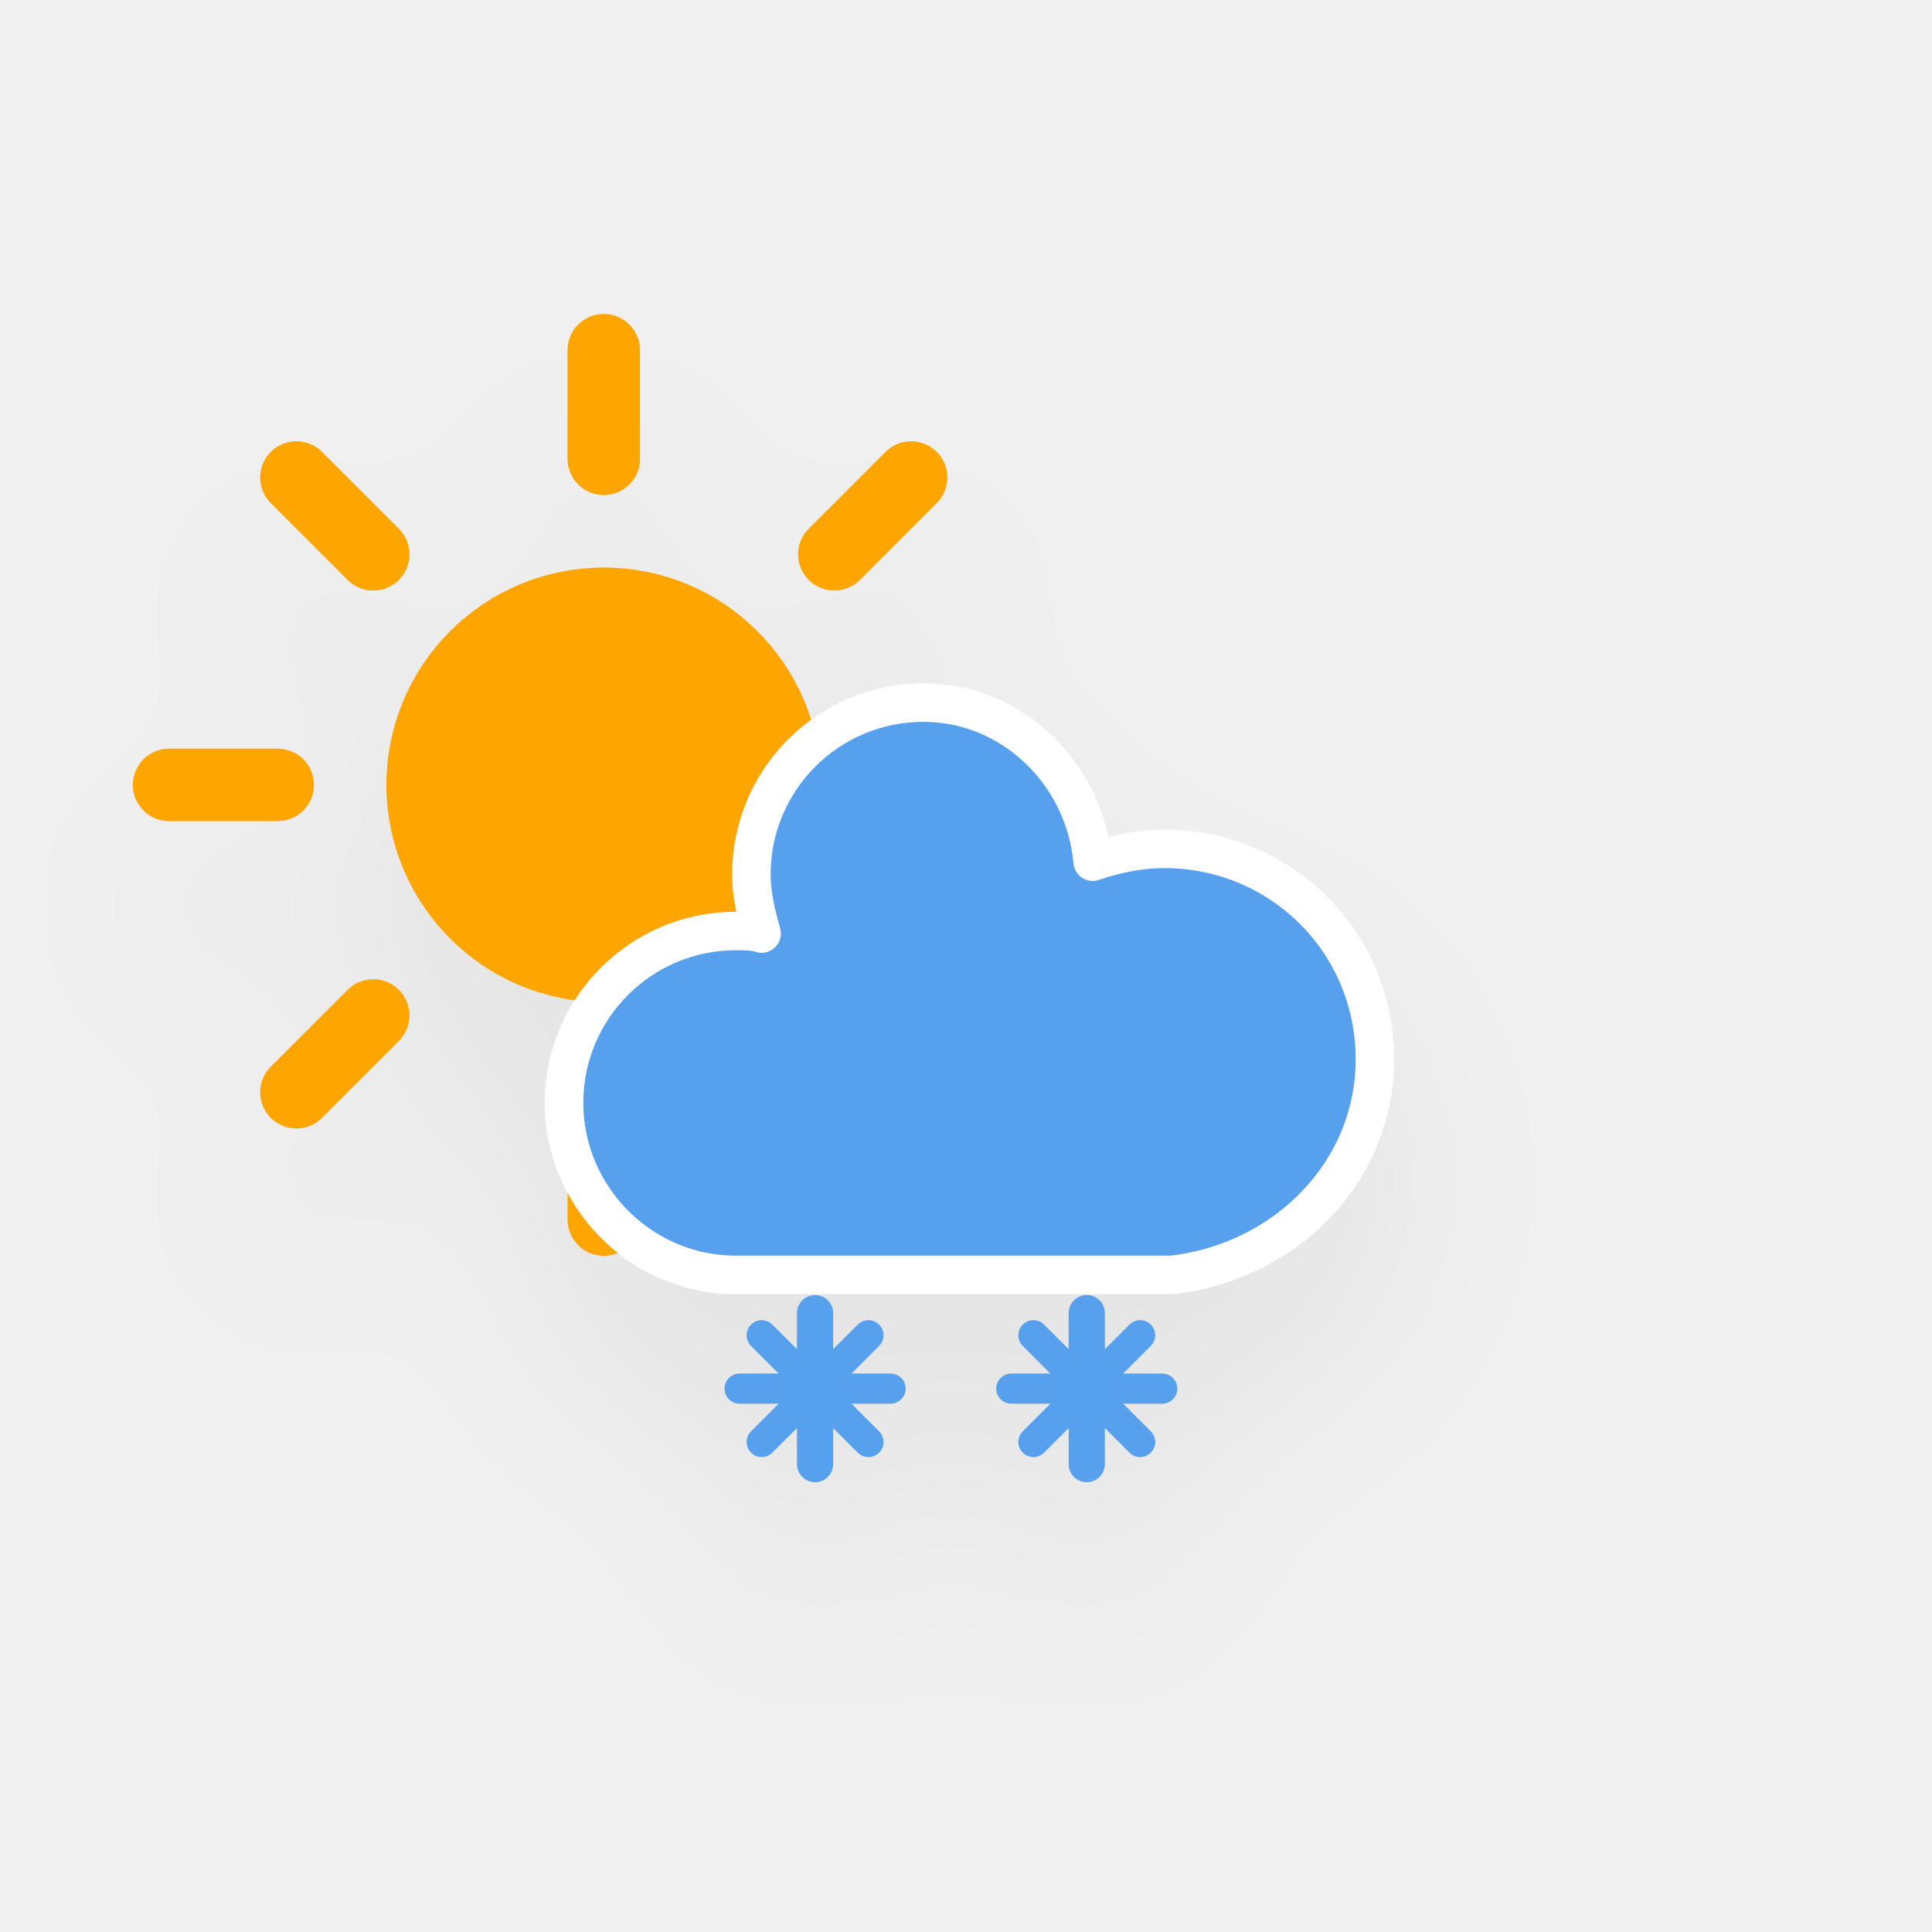
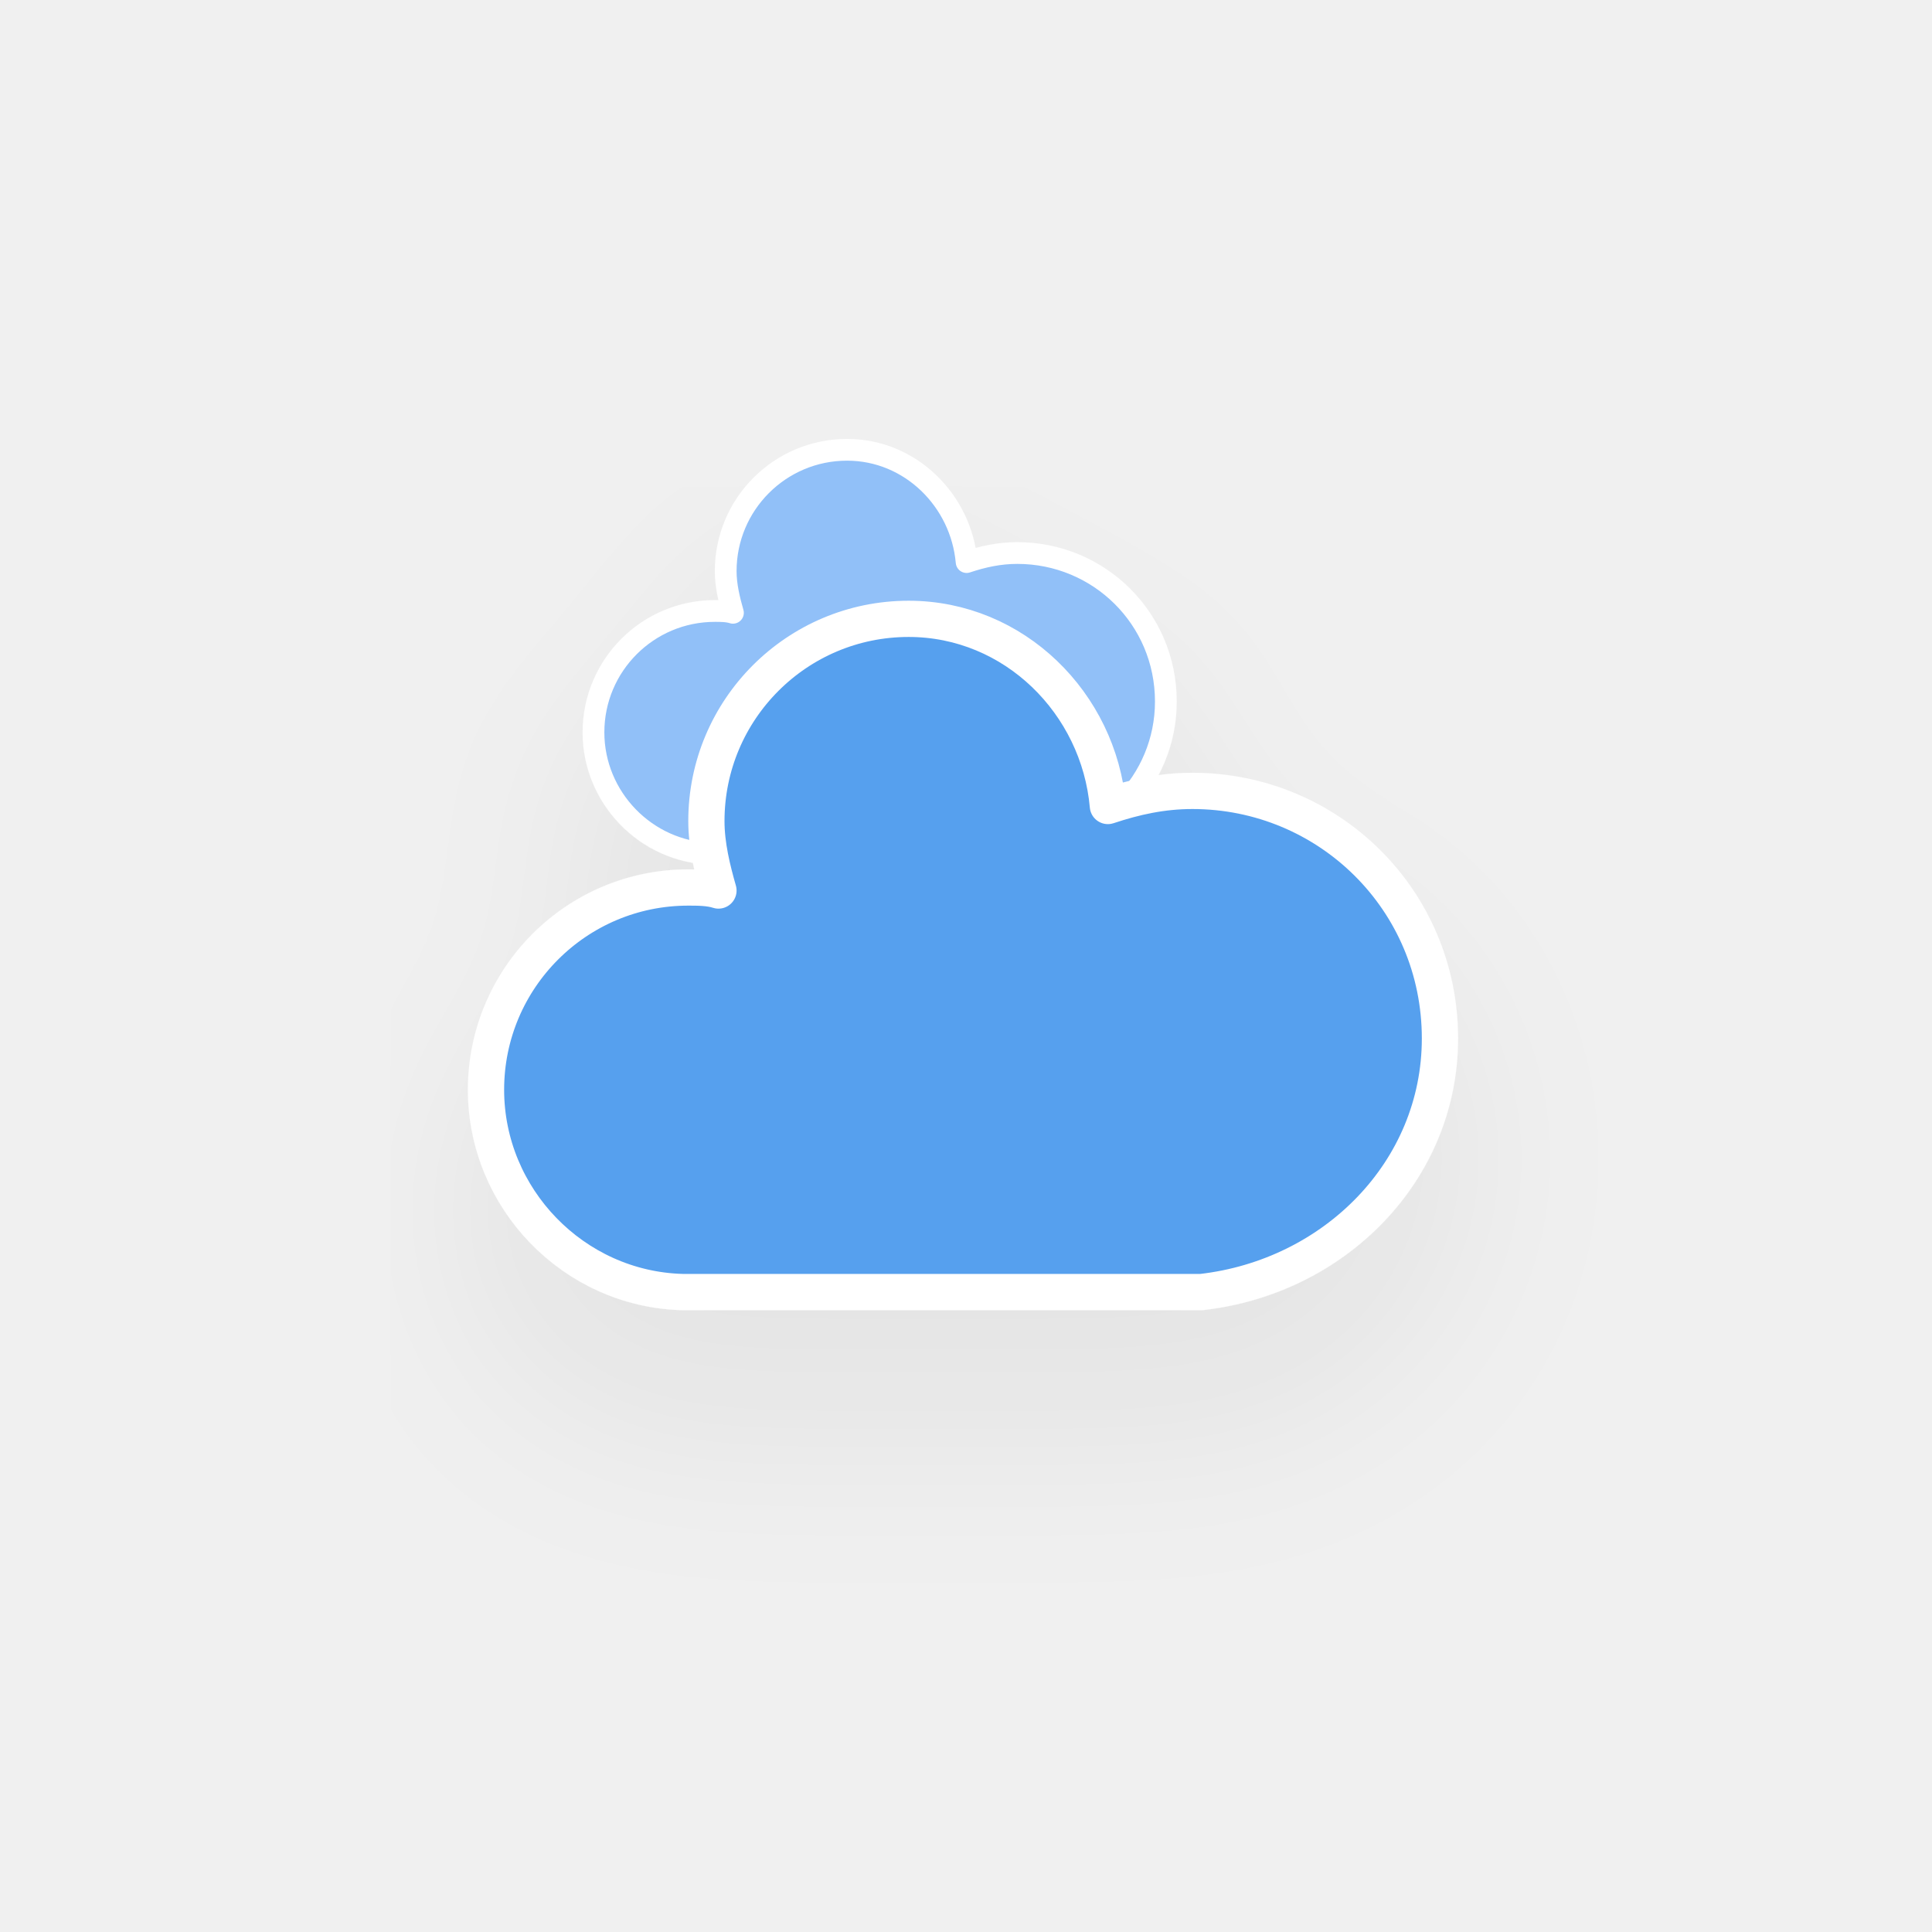
<svg xmlns="http://www.w3.org/2000/svg" version="1.1" width="64" height="64" viewbox="0 0 64 64">
  <defs>
    <filter id="blur" width="200%" height="200%">
      <feGaussianBlur in="SourceAlpha" stdDeviation="3" />
      <feOffset dx="0" dy="4" result="offsetblur" />
      <feComponentTransfer>
        <feFuncA type="linear" slope="0.05" />
      </feComponentTransfer>
      <feMerge>
        <feMergeNode />
        <feMergeNode in="SourceGraphic" />
      </feMerge>
    </filter>
    <style type="text/css">
- /*
+       
+       /*
+ ** CLOUDS
+ */
+       @keyframes am-weather-cloud-1 {
+         0% {
+           -webkit-transform: translate(-5px, 0px);
+           -moz-transform: translate(-5px, 0px);
+           -ms-transform: translate(-5px, 0px);
+           transform: translate(-5px, 0px);
+         }
+ 
+         50% {
+           -webkit-transform: translate(10px, 0px);
+           -moz-transform: translate(10px, 0px);
+           -ms-transform: translate(10px, 0px);
+           transform: translate(10px, 0px);
+         }
+ 
+         100% {
+           -webkit-transform: translate(-5px, 0px);
+           -moz-transform: translate(-5px, 0px);
+           -ms-transform: translate(-5px, 0px);
+           transform: translate(-5px, 0px);
+         }
+       }
+ 
+       .am-weather-cloud-1 {
+         -webkit-animation-name: am-weather-cloud-1;
+         -moz-animation-name: am-weather-cloud-1;
+         animation-name: am-weather-cloud-1;
+         -webkit-animation-duration: 7s;
+         -moz-animation-duration: 7s;
+         animation-duration: 7s;
+         -webkit-animation-timing-function: linear;
+         -moz-animation-timing-function: linear;
+         animation-timing-function: linear;
+         -webkit-animation-iteration-count: infinite;
+         -moz-animation-iteration-count: infinite;
+         animation-iteration-count: infinite;
+       }
+ 
+       @keyframes am-weather-cloud-2 {
+         0% {
+           -webkit-transform: translate(0px, 0px);
+           -moz-transform: translate(0px, 0px);
+           -ms-transform: translate(0px, 0px);
+           transform: translate(0px, 0px);
+         }
+ 
+         50% {
+           -webkit-transform: translate(2px, 0px);
+           -moz-transform: translate(2px, 0px);
+           -ms-transform: translate(2px, 0px);
+           transform: translate(2px, 0px);
+         }
+ 
+         100% {
+           -webkit-transform: translate(0px, 0px);
+           -moz-transform: translate(0px, 0px);
+           -ms-transform: translate(0px, 0px);
+           transform: translate(0px, 0px);
+         }
+       }
+ 
+       .am-weather-cloud-2 {
+         -webkit-animation-name: am-weather-cloud-2;
+         -moz-animation-name: am-weather-cloud-2;
+         animation-name: am-weather-cloud-2;
+         -webkit-animation-duration: 3s;
+         -moz-animation-duration: 3s;
+         animation-duration: 3s;
+         -webkit-animation-timing-function: linear;
+         -moz-animation-timing-function: linear;
+         animation-timing-function: linear;
+         -webkit-animation-iteration-count: infinite;
+         -moz-animation-iteration-count: infinite;
+         animation-iteration-count: infinite;
+       }
+ 
+       /*
** SUN
*/
- @keyframes am-weather-sun {
-   0% {
-     -webkit-transform: rotate(0deg);
-        -moz-transform: rotate(0deg);
-         -ms-transform: rotate(0deg);
-             transform: rotate(0deg);
-   }
- 
-   100% {
-     -webkit-transform: rotate(360deg);
-        -moz-transform: rotate(360deg);
-         -ms-transform: rotate(360deg);
-             transform: rotate(360deg);
-   }
- }
- 
- .am-weather-sun {
-   -webkit-animation-name: am-weather-sun;
-      -moz-animation-name: am-weather-sun;
-       -ms-animation-name: am-weather-sun;
-           animation-name: am-weather-sun;
-   -webkit-animation-duration: 9s;
-      -moz-animation-duration: 9s;
-       -ms-animation-duration: 9s;
-           animation-duration: 9s;
-   -webkit-animation-timing-function: linear;
-      -moz-animation-timing-function: linear;
-       -ms-animation-timing-function: linear;
-           animation-timing-function: linear;
-   -webkit-animation-iteration-count: infinite;
-      -moz-animation-iteration-count: infinite;
-       -ms-animation-iteration-count: infinite;
-           animation-iteration-count: infinite;
- }
- 
- @keyframes am-weather-sun-shiny {
-   0% {
-     stroke-dasharray: 3px 10px;
-     stroke-dashoffset: 0px;
-   }
- 
-   50% {
-     stroke-dasharray: 0.1px 10px;
-     stroke-dashoffset: -1px;
-   }
- 
-   100% {
-     stroke-dasharray: 3px 10px;
-     stroke-dashoffset: 0px;
-   }
- }
- 
- .am-weather-sun-shiny line {
-   -webkit-animation-name: am-weather-sun-shiny;
-      -moz-animation-name: am-weather-sun-shiny;
-       -ms-animation-name: am-weather-sun-shiny;
-           animation-name: am-weather-sun-shiny;
-   -webkit-animation-duration: 2s;
-      -moz-animation-duration: 2s;
-       -ms-animation-duration: 2s;
-           animation-duration: 2s;
-   -webkit-animation-timing-function: linear;
-      -moz-animation-timing-function: linear;
-       -ms-animation-timing-function: linear;
-           animation-timing-function: linear;
-   -webkit-animation-iteration-count: infinite;
-      -moz-animation-iteration-count: infinite;
-       -ms-animation-iteration-count: infinite;
-           animation-iteration-count: infinite;
- }
- 
- /*
+       @keyframes am-weather-sun {
+         0% {
+           -webkit-transform: rotate(0deg);
+           -moz-transform: rotate(0deg);
+           -ms-transform: rotate(0deg);
+           transform: rotate(0deg);
+         }
+ 
+         100% {
+           -webkit-transform: rotate(360deg);
+           -moz-transform: rotate(360deg);
+           -ms-transform: rotate(360deg);
+           transform: rotate(360deg);
+         }
+       }
+ 
+       .am-weather-sun {
+         -webkit-animation-name: am-weather-sun;
+         -moz-animation-name: am-weather-sun;
+         -ms-animation-name: am-weather-sun;
+         animation-name: am-weather-sun;
+         -webkit-animation-duration: 9s;
+         -moz-animation-duration: 9s;
+         -ms-animation-duration: 9s;
+         animation-duration: 9s;
+         -webkit-animation-timing-function: linear;
+         -moz-animation-timing-function: linear;
+         -ms-animation-timing-function: linear;
+         animation-timing-function: linear;
+         -webkit-animation-iteration-count: infinite;
+         -moz-animation-iteration-count: infinite;
+         -ms-animation-iteration-count: infinite;
+         animation-iteration-count: infinite;
+       }
+ 
+       @keyframes am-weather-sun-shiny {
+         0% {
+           stroke-dasharray: 3px 10px;
+           stroke-dashoffset: 0px;
+         }
+ 
+         50% {
+           stroke-dasharray: 0.1px 10px;
+           stroke-dashoffset: -1px;
+         }
+ 
+         100% {
+           stroke-dasharray: 3px 10px;
+           stroke-dashoffset: 0px;
+         }
+       }
+ 
+       .am-weather-sun-shiny line {
+         -webkit-animation-name: am-weather-sun-shiny;
+         -moz-animation-name: am-weather-sun-shiny;
+         -ms-animation-name: am-weather-sun-shiny;
+         animation-name: am-weather-sun-shiny;
+         -webkit-animation-duration: 2s;
+         -moz-animation-duration: 2s;
+         -ms-animation-duration: 2s;
+         animation-duration: 2s;
+         -webkit-animation-timing-function: linear;
+         -moz-animation-timing-function: linear;
+         -ms-animation-timing-function: linear;
+         animation-timing-function: linear;
+         -webkit-animation-iteration-count: infinite;
+         -moz-animation-iteration-count: infinite;
+         -ms-animation-iteration-count: infinite;
+         animation-iteration-count: infinite;
+       }
+ 
+ 
+ 
+ 
+       /*
+ ** MOON
+ */
+       @keyframes am-weather-moon {
+         0% {
+           -webkit-transform: rotate(0deg);
+           -moz-transform: rotate(0deg);
+           -ms-transform: rotate(0deg);
+           transform: rotate(0deg);
+         }
+ 
+         50% {
+           -webkit-transform: rotate(15deg);
+           -moz-transform: rotate(15deg);
+           -ms-transform: rotate(15deg);
+           transform: rotate(15deg);
+         }
+ 
+         100% {
+           -webkit-transform: rotate(0deg);
+           -moz-transform: rotate(0deg);
+           -ms-transform: rotate(0deg);
+           transform: rotate(0deg);
+         }
+       }
+ 
+       .am-weather-moon {
+         -webkit-animation-name: am-weather-moon;
+         -moz-animation-name: am-weather-moon;
+         -ms-animation-name: am-weather-moon;
+         animation-name: am-weather-moon;
+         -webkit-animation-duration: 6s;
+         -moz-animation-duration: 6s;
+         -ms-animation-duration: 6s;
+         animation-duration: 6s;
+         -webkit-animation-timing-function: linear;
+         -moz-animation-timing-function: linear;
+         -ms-animation-timing-function: linear;
+         animation-timing-function: linear;
+         -webkit-animation-iteration-count: infinite;
+         -moz-animation-iteration-count: infinite;
+         -ms-animation-iteration-count: infinite;
+         animation-iteration-count: infinite;
+         -webkit-transform-origin: 12.5px 15.15px 0;
+         /* TODO FF CENTER ISSUE */
+         -moz-transform-origin: 12.5px 15.15px 0;
+         /* TODO FF CENTER ISSUE */
+         -ms-transform-origin: 12.5px 15.15px 0;
+         /* TODO FF CENTER ISSUE */
+         transform-origin: 12.5px 15.15px 0;
+         /* TODO FF CENTER ISSUE */
+       }
+ 
+       @keyframes am-weather-moon-star-1 {
+         0% {
+           opacity: 0;
+         }
+ 
+         100% {
+           opacity: 1;
+         }
+       }
+ 
+       .am-weather-moon-star-1 {
+         -webkit-animation-name: am-weather-moon-star-1;
+         -moz-animation-name: am-weather-moon-star-1;
+         -ms-animation-name: am-weather-moon-star-1;
+         animation-name: am-weather-moon-star-1;
+         -webkit-animation-delay: 3s;
+         -moz-animation-delay: 3s;
+         -ms-animation-delay: 3s;
+         animation-delay: 3s;
+         -webkit-animation-duration: 5s;
+         -moz-animation-duration: 5s;
+         -ms-animation-duration: 5s;
+         animation-duration: 5s;
+         -webkit-animation-timing-function: linear;
+         -moz-animation-timing-function: linear;
+         -ms-animation-timing-function: linear;
+         animation-timing-function: linear;
+         -webkit-animation-iteration-count: 1;
+         -moz-animation-iteration-count: 1;
+         -ms-animation-iteration-count: 1;
+         animation-iteration-count: 1;
+       }
+ 
+       @keyframes am-weather-moon-star-2 {
+         0% {
+           opacity: 0;
+         }
+ 
+         100% {
+           opacity: 1;
+         }
+       }
+ 
+       .am-weather-moon-star-2 {
+         -webkit-animation-name: am-weather-moon-star-2;
+         -moz-animation-name: am-weather-moon-star-2;
+         -ms-animation-name: am-weather-moon-star-2;
+         animation-name: am-weather-moon-star-2;
+         -webkit-animation-delay: 5s;
+         -moz-animation-delay: 5s;
+         -ms-animation-delay: 5s;
+         animation-delay: 5s;
+         -webkit-animation-duration: 4s;
+         -moz-animation-duration: 4s;
+         -ms-animation-duration: 4s;
+         animation-duration: 4s;
+         -webkit-animation-timing-function: linear;
+         -moz-animation-timing-function: linear;
+         -ms-animation-timing-function: linear;
+         animation-timing-function: linear;
+         -webkit-animation-iteration-count: 1;
+         -moz-animation-iteration-count: 1;
+         -ms-animation-iteration-count: 1;
+         animation-iteration-count: 1;
+       }
+ 
+       /*
+ ** RAIN
+ */
+       @keyframes am-weather-rain {
+         0% {
+           stroke-dashoffset: 0;
+         }
+ 
+         100% {
+           stroke-dashoffset: -100;
+         }
+       }
+ 
+       .am-weather-rain-1 {
+         -webkit-animation-name: am-weather-rain;
+         -moz-animation-name: am-weather-rain;
+         -ms-animation-name: am-weather-rain;
+         animation-name: am-weather-rain;
+         -webkit-animation-duration: 8s;
+         -moz-animation-duration: 8s;
+         -ms-animation-duration: 8s;
+         animation-duration: 8s;
+         -webkit-animation-timing-function: linear;
+         -moz-animation-timing-function: linear;
+         -ms-animation-timing-function: linear;
+         animation-timing-function: linear;
+         -webkit-animation-iteration-count: infinite;
+         -moz-animation-iteration-count: infinite;
+         -ms-animation-iteration-count: infinite;
+         animation-iteration-count: infinite;
+       }
+ 
+       .am-weather-rain-2 {
+         -webkit-animation-name: am-weather-rain;
+         -moz-animation-name: am-weather-rain;
+         -ms-animation-name: am-weather-rain;
+         animation-name: am-weather-rain;
+         -webkit-animation-delay: 0.25s;
+         -moz-animation-delay: 0.25s;
+         -ms-animation-delay: 0.25s;
+         animation-delay: 0.25s;
+         -webkit-animation-duration: 8s;
+         -moz-animation-duration: 8s;
+         -ms-animation-duration: 8s;
+         animation-duration: 8s;
+         -webkit-animation-timing-function: linear;
+         -moz-animation-timing-function: linear;
+         -ms-animation-timing-function: linear;
+         animation-timing-function: linear;
+         -webkit-animation-iteration-count: infinite;
+         -moz-animation-iteration-count: infinite;
+         -ms-animation-iteration-count: infinite;
+         animation-iteration-count: infinite;
+       }
+ 
+ 
+       /*
** SNOW
*/
- @keyframes am-weather-snow {
-   0% {
-     -webkit-transform: translateX(0) translateY(0);
-        -moz-transform: translateX(0) translateY(0);
-         -ms-transform: translateX(0) translateY(0);
-             transform: translateX(0) translateY(0);
-   }
- 
-   33.33% {
-     -webkit-transform: translateX(-1.2px) translateY(2px);
-        -moz-transform: translateX(-1.2px) translateY(2px);
-         -ms-transform: translateX(-1.2px) translateY(2px);
-             transform: translateX(-1.2px) translateY(2px);
-   }
- 
-   66.66% {
-     -webkit-transform: translateX(1.4px) translateY(4px);
-        -moz-transform: translateX(1.4px) translateY(4px);
-         -ms-transform: translateX(1.4px) translateY(4px);
-             transform: translateX(1.4px) translateY(4px);
-     opacity: 1;
-   }
- 
-   100% {
-     -webkit-transform: translateX(-1.6px) translateY(6px);
-        -moz-transform: translateX(-1.6px) translateY(6px);
-         -ms-transform: translateX(-1.6px) translateY(6px);
-             transform: translateX(-1.6px) translateY(6px);
-     opacity: 0;
-   }
- }
- 
- .am-weather-snow-1 {
-   -webkit-animation-name: am-weather-snow;
-      -moz-animation-name: am-weather-snow;
-       -ms-animation-name: am-weather-snow;
-           animation-name: am-weather-snow;
-   -webkit-animation-duration: 2s;
-      -moz-animation-duration: 2s;
-       -ms-animation-duration: 2s;
-           animation-duration: 2s;
-   -webkit-animation-timing-function: linear;
-      -moz-animation-timing-function: linear;
-       -ms-animation-timing-function: linear;
-           animation-timing-function: linear;
-   -webkit-animation-iteration-count: infinite;
-      -moz-animation-iteration-count: infinite;
-       -ms-animation-iteration-count: infinite;
-           animation-iteration-count: infinite;
- }
- 
- .am-weather-snow-2 {
-   -webkit-animation-name: am-weather-snow;
-      -moz-animation-name: am-weather-snow;
-       -ms-animation-name: am-weather-snow;
-           animation-name: am-weather-snow;
-   -webkit-animation-delay: 1.2s;
-      -moz-animation-delay: 1.2s;
-       -ms-animation-delay: 1.2s;
-           animation-delay: 1.2s;
-   -webkit-animation-duration: 2s;
-      -moz-animation-duration: 2s;
-       -ms-animation-duration: 2s;
-           animation-duration: 2s;
-   -webkit-animation-timing-function: linear;
-      -moz-animation-timing-function: linear;
-       -ms-animation-timing-function: linear;
-           animation-timing-function: linear;
-   -webkit-animation-iteration-count: infinite;
-      -moz-animation-iteration-count: infinite;
-       -ms-animation-iteration-count: infinite;
-           animation-iteration-count: infinite;
- }
- 
-         </style>
+       @keyframes am-weather-snow {
+         0% {
+           -webkit-transform: translateX(0) translateY(0);
+           -moz-transform: translateX(0) translateY(0);
+           -ms-transform: translateX(0) translateY(0);
+           transform: translateX(0) translateY(0);
+         }
+ 
+         33.33% {
+           -webkit-transform: translateX(-1.2px) translateY(2px);
+           -moz-transform: translateX(-1.2px) translateY(2px);
+           -ms-transform: translateX(-1.2px) translateY(2px);
+           transform: translateX(-1.2px) translateY(2px);
+         }
+ 
+         66.66% {
+           -webkit-transform: translateX(1.4px) translateY(4px);
+           -moz-transform: translateX(1.4px) translateY(4px);
+           -ms-transform: translateX(1.4px) translateY(4px);
+           transform: translateX(1.4px) translateY(4px);
+           opacity: 1;
+         }
+ 
+         100% {
+           -webkit-transform: translateX(-1.6px) translateY(6px);
+           -moz-transform: translateX(-1.6px) translateY(6px);
+           -ms-transform: translateX(-1.6px) translateY(6px);
+           transform: translateX(-1.6px) translateY(6px);
+           opacity: 0;
+         }
+       }
+ 
+       @keyframes am-weather-snow-reverse {
+         0% {
+           -webkit-transform: translateX(0) translateY(0);
+           -moz-transform: translateX(0) translateY(0);
+           -ms-transform: translateX(0) translateY(0);
+           transform: translateX(0) translateY(0);
+         }
+ 
+         33.33% {
+           -webkit-transform: translateX(1.2px) translateY(2px);
+           -moz-transform: translateX(1.2px) translateY(2px);
+           -ms-transform: translateX(1.2px) translateY(2px);
+           transform: translateX(1.2px) translateY(2px);
+         }
+ 
+         66.66% {
+           -webkit-transform: translateX(-1.4px) translateY(4px);
+           -moz-transform: translateX(-1.4px) translateY(4px);
+           -ms-transform: translateX(-1.4px) translateY(4px);
+           transform: translateX(-1.4px) translateY(4px);
+           opacity: 1;
+         }
+ 
+         100% {
+           -webkit-transform: translateX(1.6px) translateY(6px);
+           -moz-transform: translateX(1.6px) translateY(6px);
+           -ms-transform: translateX(1.6px) translateY(6px);
+           transform: translateX(1.6px) translateY(6px);
+           opacity: 0;
+         }
+       }
+ 
+       .am-weather-snow-1 {
+         -webkit-animation-name: am-weather-snow;
+         -moz-animation-name: am-weather-snow;
+         -ms-animation-name: am-weather-snow;
+         animation-name: am-weather-snow;
+         -webkit-animation-duration: 2s;
+         -moz-animation-duration: 2s;
+         -ms-animation-duration: 2s;
+         animation-duration: 2s;
+         -webkit-animation-timing-function: linear;
+         -moz-animation-timing-function: linear;
+         -ms-animation-timing-function: linear;
+         animation-timing-function: linear;
+         -webkit-animation-iteration-count: infinite;
+         -moz-animation-iteration-count: infinite;
+         -ms-animation-iteration-count: infinite;
+         animation-iteration-count: infinite;
+       }
+ 
+       .am-weather-snow-2 {
+         -webkit-animation-name: am-weather-snow;
+         -moz-animation-name: am-weather-snow;
+         -ms-animation-name: am-weather-snow;
+         animation-name: am-weather-snow;
+         -webkit-animation-delay: 1.2s;
+         -moz-animation-delay: 1.2s;
+         -ms-animation-delay: 1.2s;
+         animation-delay: 1.2s;
+         -webkit-animation-duration: 2s;
+         -moz-animation-duration: 2s;
+         -ms-animation-duration: 2s;
+         animation-duration: 2s;
+         -webkit-animation-timing-function: linear;
+         -moz-animation-timing-function: linear;
+         -ms-animation-timing-function: linear;
+         animation-timing-function: linear;
+         -webkit-animation-iteration-count: infinite;
+         -moz-animation-iteration-count: infinite;
+         -ms-animation-iteration-count: infinite;
+         animation-iteration-count: infinite;
+       }
+ 
+       .am-weather-snow-3 {
+         -webkit-animation-name: am-weather-snow-reverse;
+         -moz-animation-name: am-weather-snow-reverse;
+         -ms-animation-name: am-weather-snow-reverse;
+         animation-name: am-weather-snow-reverse;
+         -webkit-animation-duration: 2s;
+         -moz-animation-duration: 2s;
+         -ms-animation-duration: 2s;
+         animation-duration: 2s;
+         -webkit-animation-timing-function: linear;
+         -moz-animation-timing-function: linear;
+         -ms-animation-timing-function: linear;
+         animation-timing-function: linear;
+         -webkit-animation-iteration-count: infinite;
+         -moz-animation-iteration-count: infinite;
+         -ms-animation-iteration-count: infinite;
+         animation-iteration-count: infinite;
+       }
+ 
+       /*
+ ** EASING
+ */
+       .am-weather-easing-ease-in-out {
+         -webkit-animation-timing-function: ease-in-out;
+         -moz-animation-timing-function: ease-in-out;
+         -ms-animation-timing-function: ease-in-out;
+         animation-timing-function: ease-in-out;
+       }
+       
+     </style>
  </defs>
-   <g filter="url(#blur)" id="snowy-1">
+   <g filter="url(#blur)" id="cloudy">
    <g transform="translate(20,10)">
-       <g transform="translate(0,16), scale(1.2)">
-         <g class="am-weather-sun">
-           <g>
-             <line fill="none" stroke="orange" stroke-linecap="round" stroke-width="2" transform="translate(0,9)" x1="0" x2="0" y1="0" y2="3" />
-           </g>
-           <g transform="rotate(45)">
-             <line fill="none" stroke="orange" stroke-linecap="round" stroke-width="2" transform="translate(0,9)" x1="0" x2="0" y1="0" y2="3" />
-           </g>
-           <g transform="rotate(90)">
-             <line fill="none" stroke="orange" stroke-linecap="round" stroke-width="2" transform="translate(0,9)" x1="0" x2="0" y1="0" y2="3" />
-           </g>
-           <g transform="rotate(135)">
-             <line fill="none" stroke="orange" stroke-linecap="round" stroke-width="2" transform="translate(0,9)" x1="0" x2="0" y1="0" y2="3" />
-           </g>
-           <g transform="rotate(180)">
-             <line fill="none" stroke="orange" stroke-linecap="round" stroke-width="2" transform="translate(0,9)" x1="0" x2="0" y1="0" y2="3" />
-           </g>
-           <g transform="rotate(225)">
-             <line fill="none" stroke="orange" stroke-linecap="round" stroke-width="2" transform="translate(0,9)" x1="0" x2="0" y1="0" y2="3" />
-           </g>
-           <g transform="rotate(270)">
-             <line fill="none" stroke="orange" stroke-linecap="round" stroke-width="2" transform="translate(0,9)" x1="0" x2="0" y1="0" y2="3" />
-           </g>
-           <g transform="rotate(315)">
-             <line fill="none" stroke="orange" stroke-linecap="round" stroke-width="2" transform="translate(0,9)" x1="0" x2="0" y1="0" y2="3" />
-           </g>
-         </g>
-         <circle cx="0" cy="0" fill="orange" r="5" stroke="orange" stroke-width="2" />
+       <g class="am-weather-cloud-1">
+         <path d="M47.7,35.4     c0-4.6-3.7-8.2-8.2-8.2c-1,0-1.9,0.2-2.8,0.5c-0.3-3.4-3.1-6.2-6.6-6.2c-3.7,0-6.7,3-6.7,6.7c0,0.8,0.2,1.6,0.4,2.3     c-0.3-0.1-0.7-0.1-1-0.1c-3.7,0-6.7,3-6.7,6.7c0,3.6,2.9,6.6,6.5,6.7l17.2,0C44.2,43.3,47.7,39.8,47.7,35.4z" fill="#91C0F8" stroke="white" stroke-linejoin="round" stroke-width="1.2" transform="translate(-10,-8), scale(0.6)" />
      </g>
-       <g>
-         <path d="M47.7,35.4c0-4.6-3.7-8.2-8.2-8.2c-1,0-1.9,0.2-2.8,0.5c-0.3-3.4-3.1-6.2-6.6-6.2c-3.7,0-6.7,3-6.7,6.7c0,0.8,0.2,1.6,0.4,2.3    c-0.3-0.1-0.7-0.1-1-0.1c-3.7,0-6.7,3-6.7,6.7c0,3.6,2.9,6.6,6.5,6.7l17.2,0C44.2,43.3,47.7,39.8,47.7,35.4z" fill="#57A0EE" stroke="white" stroke-linejoin="round" stroke-width="1.5" transform="translate(-15,-5), scale(0.85)" />
-       </g>
-     </g>
-     <g transform="translate(20,9)">
-       <g class="am-weather-snow-1">
-         <g transform="translate(7,28)">
-           <line fill="none" stroke="#57A0EE" stroke-linecap="round" stroke-width="1.2" transform="translate(0,9), rotate(0)" x1="0" x2="0" y1="-2.5" y2="2.5" />
-           <line fill="none" stroke="#57A0EE" stroke-linecap="round" stroke-width="1" transform="translate(0,9), rotate(45)" x1="0" x2="0" y1="-2.5" y2="2.5" />
-           <line fill="none" stroke="#57A0EE" stroke-linecap="round" stroke-width="1" transform="translate(0,9), rotate(90)" x1="0" x2="0" y1="-2.5" y2="2.5" />
-           <line fill="none" stroke="#57A0EE" stroke-linecap="round" stroke-width="1" transform="translate(0,9), rotate(135)" x1="0" x2="0" y1="-2.5" y2="2.5" />
-         </g>
-       </g>
-       <g class="am-weather-snow-2">
-         <g transform="translate(16,28)">
-           <line fill="none" stroke="#57A0EE" stroke-linecap="round" stroke-width="1.2" transform="translate(0,9), rotate(0)" x1="0" x2="0" y1="-2.5" y2="2.5" />
-           <line fill="none" stroke="#57A0EE" stroke-linecap="round" stroke-width="1" transform="translate(0,9), rotate(45)" x1="0" x2="0" y1="-2.5" y2="2.5" />
-           <line fill="none" stroke="#57A0EE" stroke-linecap="round" stroke-width="1" transform="translate(0,9), rotate(90)" x1="0" x2="0" y1="-2.5" y2="2.5" />
-           <line fill="none" stroke="#57A0EE" stroke-linecap="round" stroke-width="1" transform="translate(0,9), rotate(135)" x1="0" x2="0" y1="-2.5" y2="2.5" />
-         </g>
+       <g class="am-weather-cloud-2">
+         <path d="M47.7,35.4     c0-4.6-3.7-8.2-8.2-8.2c-1,0-1.9,0.2-2.8,0.5c-0.3-3.4-3.1-6.2-6.6-6.2c-3.7,0-6.7,3-6.7,6.7c0,0.8,0.2,1.6,0.4,2.3     c-0.3-0.1-0.7-0.1-1-0.1c-3.7,0-6.7,3-6.7,6.7c0,3.6,2.9,6.6,6.5,6.7l17.2,0C44.2,43.3,47.7,39.8,47.7,35.4z" fill="#57A0EE" stroke="white" stroke-linejoin="round" stroke-width="1.2" transform="translate(-20,-11)" />
      </g>
    </g>
  </g>
</svg>
